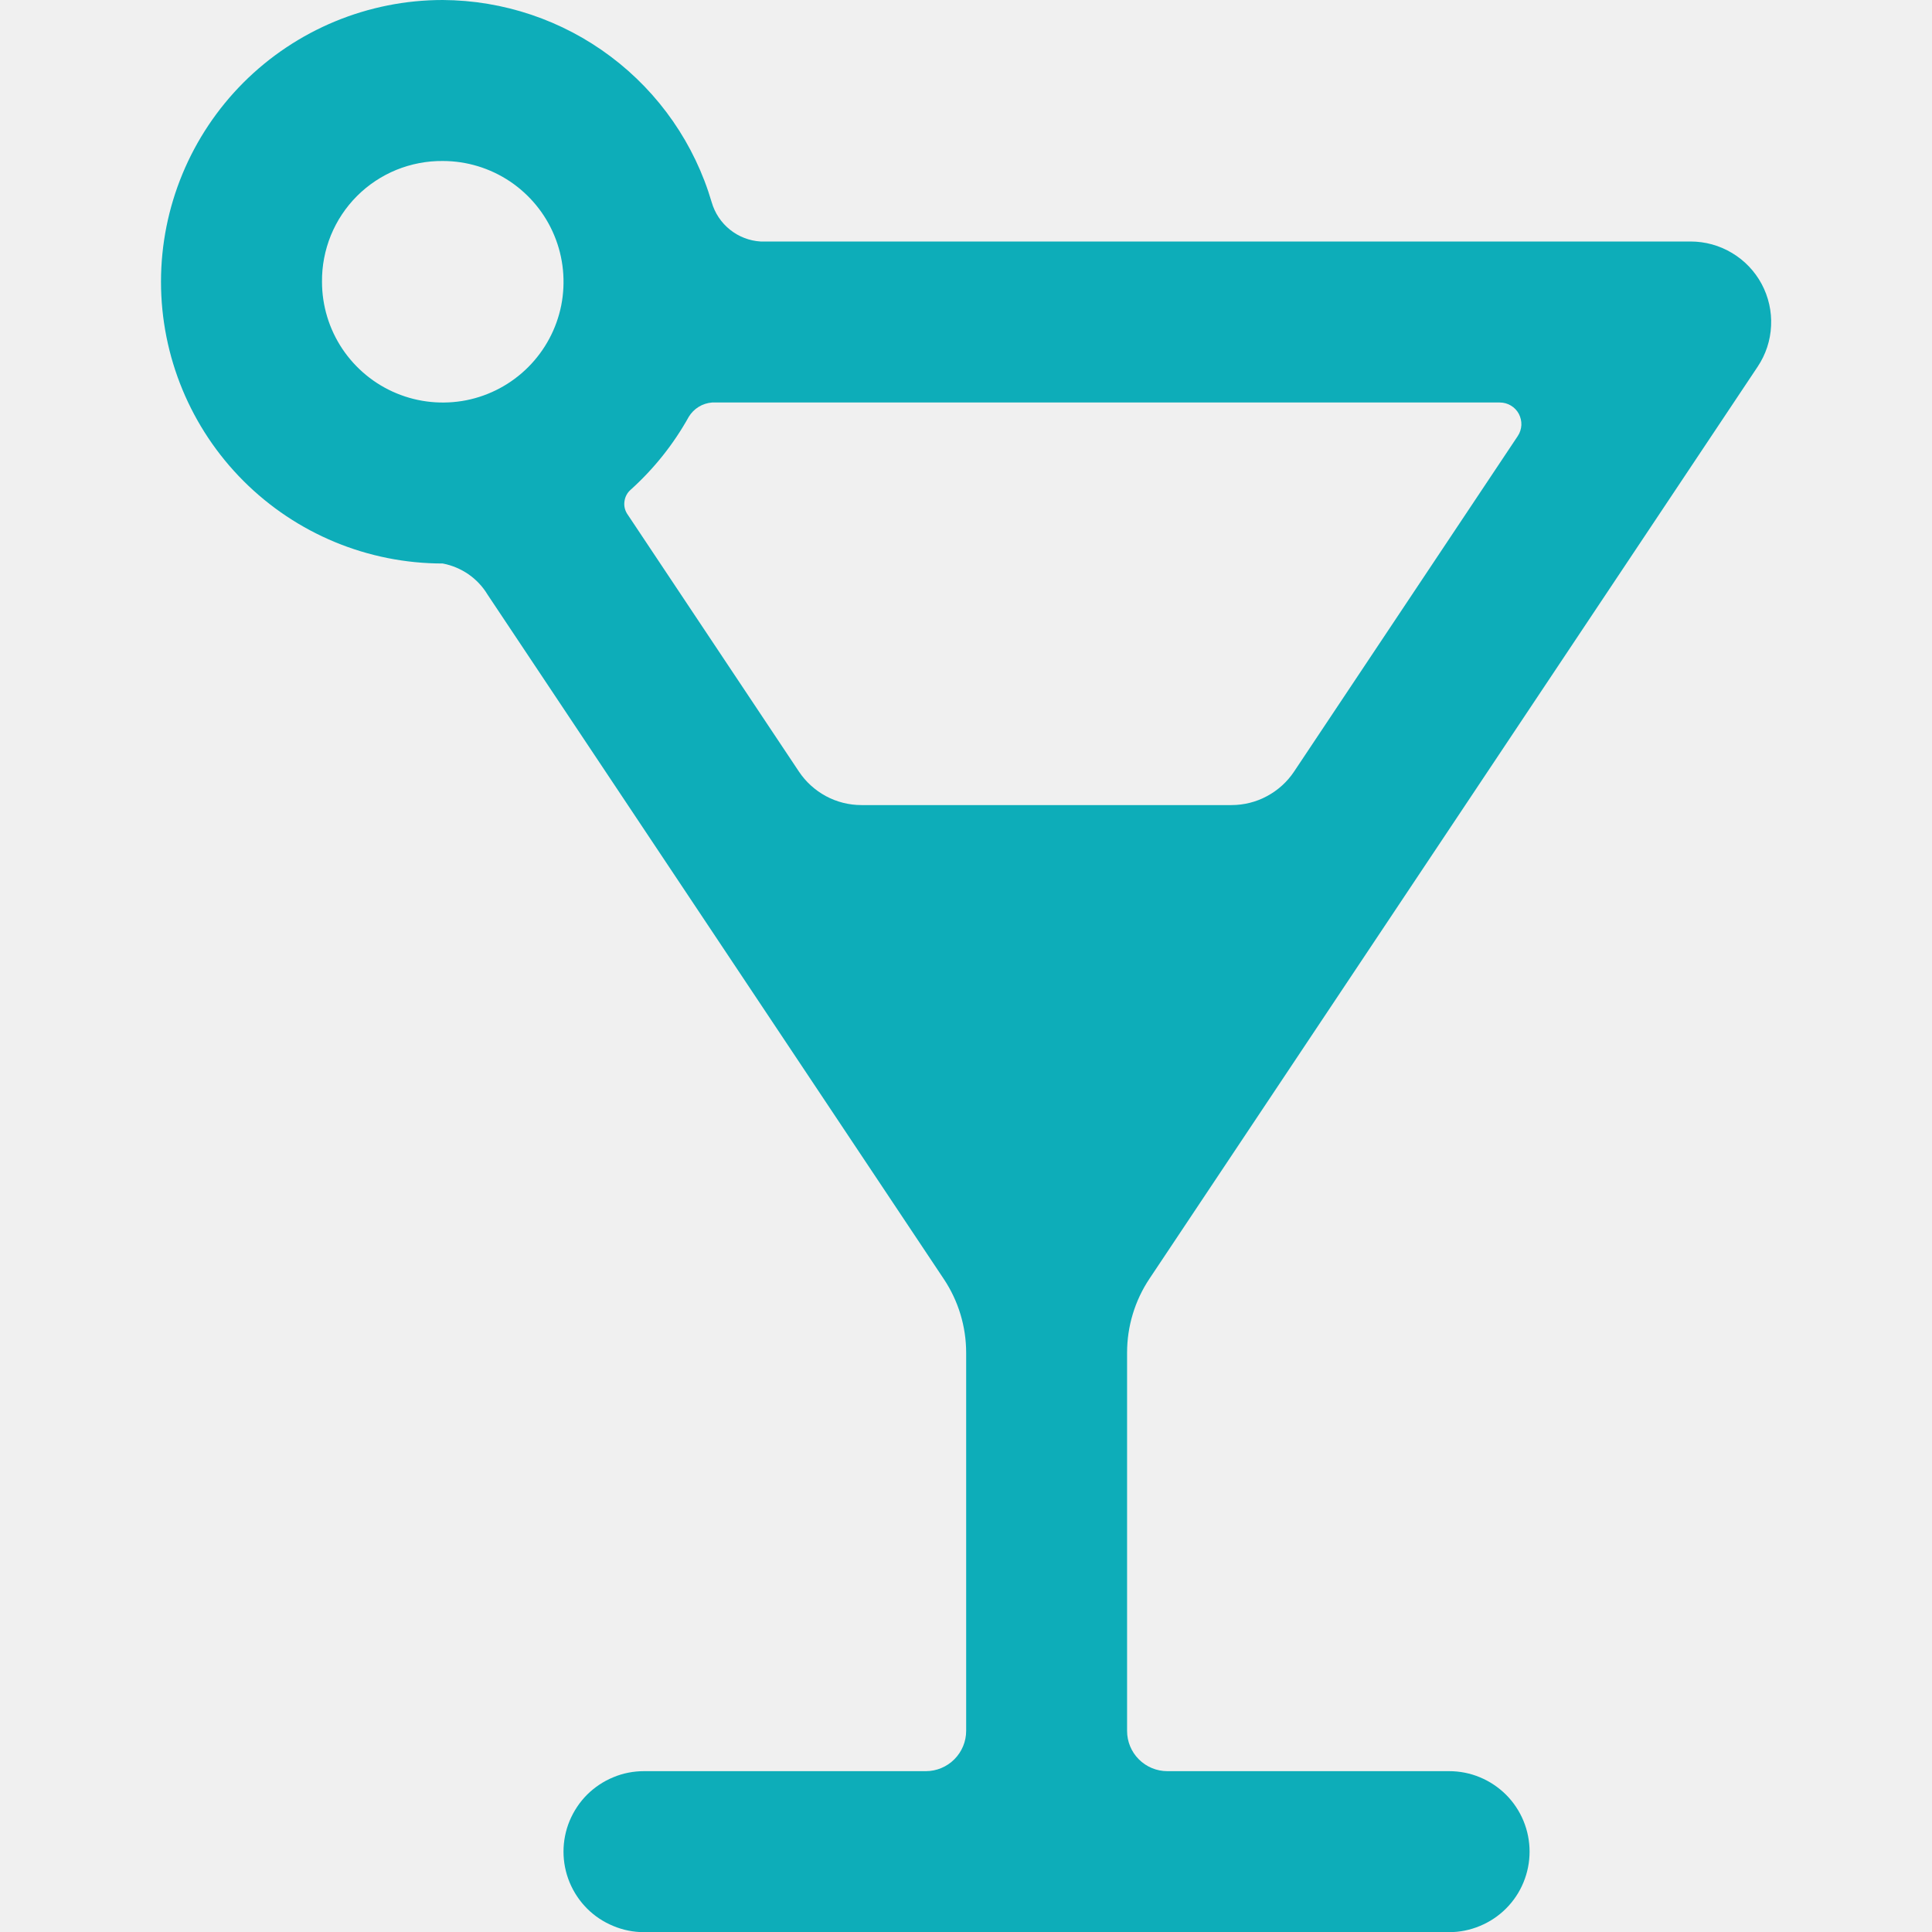
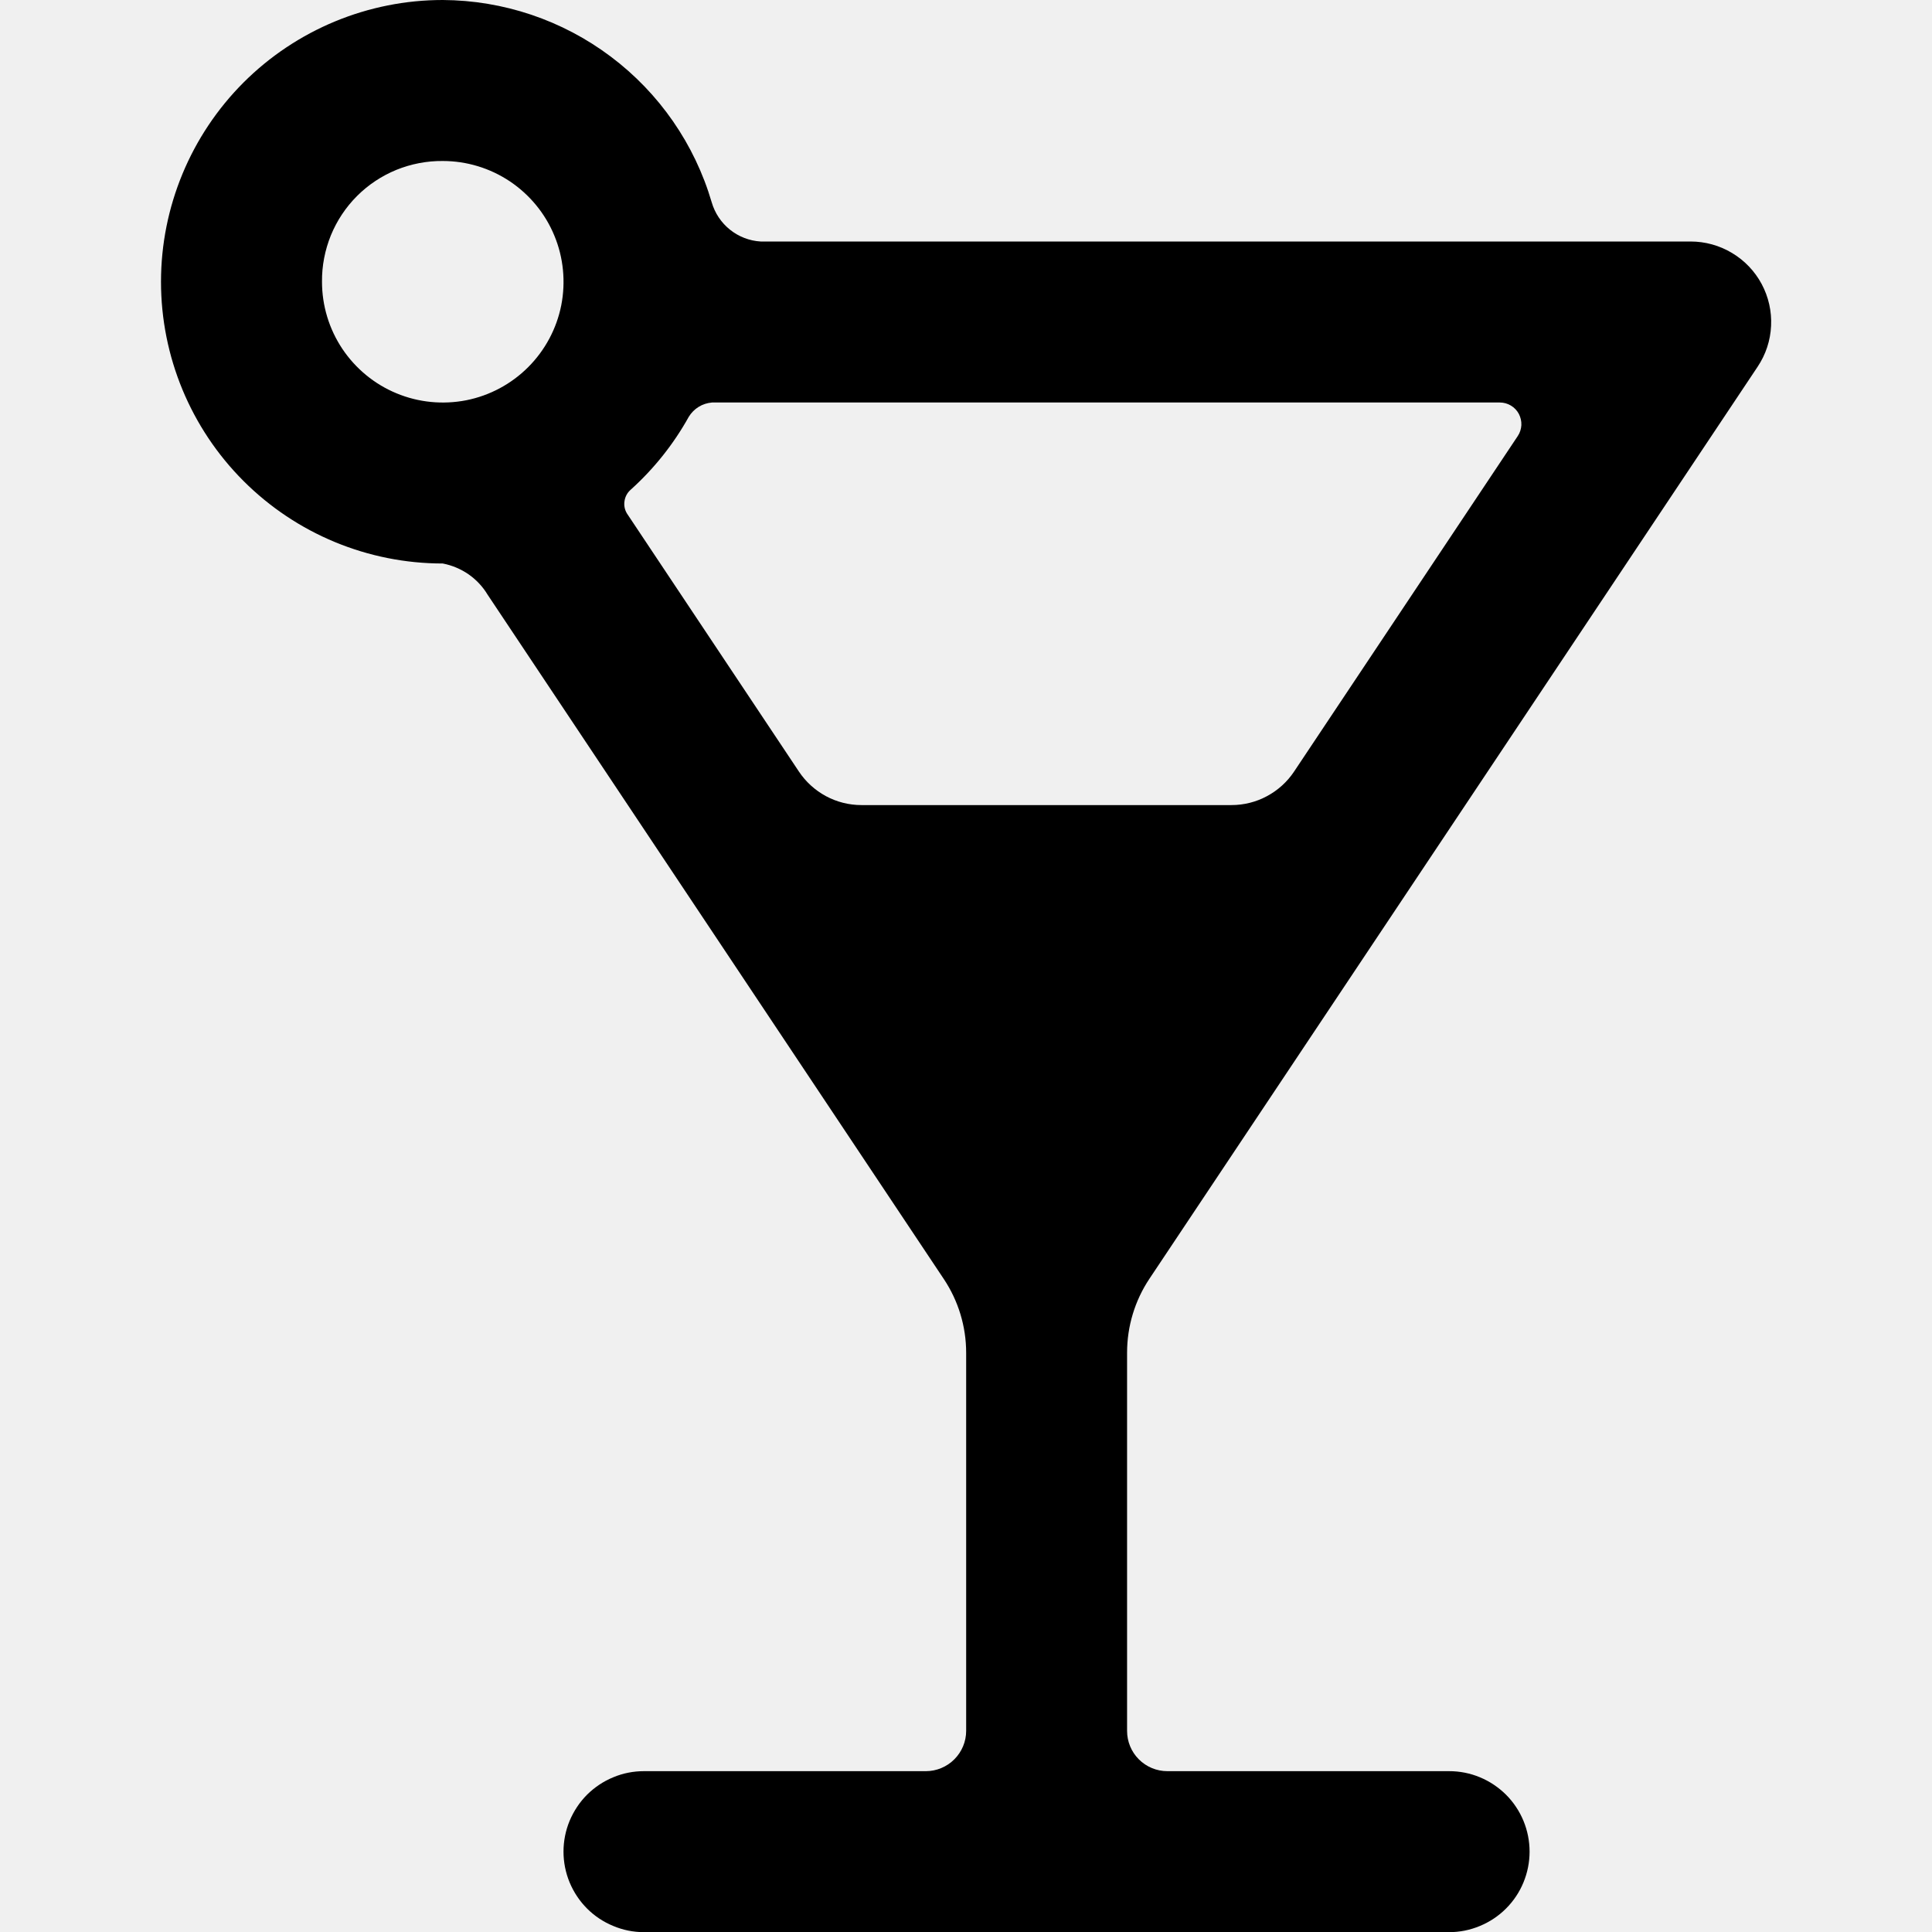
<svg xmlns="http://www.w3.org/2000/svg" fill="none" width="100%" height="100%" viewBox="0 0 24 24">
  <g clip-path="url(#clip0_3011_27271)">
-     <path d="M5.5 0C4.572 0 3.682 0.369 3.025 1.025C2.369 1.682 2 2.572 2 3.5C2 4.429 2.369 5.319 3.025 5.975C3.682 6.632 4.572 7 5.5 7C5.615 7.022 5.724 7.068 5.82 7.134C5.916 7.201 5.997 7.287 6.057 7.387L11.724 15.888C11.905 16.159 12.002 16.478 12.002 16.805V21.502C12.002 21.634 11.949 21.761 11.855 21.855C11.761 21.949 11.634 22.002 11.502 22.002H8C7.869 22.002 7.739 22.027 7.618 22.078C7.496 22.128 7.386 22.202 7.293 22.294C7.2 22.387 7.127 22.498 7.076 22.619C7.026 22.74 7 22.87 7 23.002C7 23.133 7.026 23.263 7.076 23.384C7.127 23.506 7.2 23.616 7.293 23.709C7.386 23.802 7.496 23.875 7.618 23.925C7.739 23.976 7.869 24.002 8 24.002H18.001C18.132 24.002 18.262 23.976 18.384 23.925C18.505 23.875 18.615 23.802 18.708 23.709C18.801 23.616 18.875 23.506 18.925 23.384C18.975 23.263 19.001 23.133 19.001 23.002C19.001 22.87 18.975 22.74 18.925 22.619C18.875 22.498 18.801 22.387 18.708 22.294C18.615 22.202 18.505 22.128 18.384 22.078C18.262 22.027 18.132 22.002 18.001 22.002H14.501C14.368 22.002 14.241 21.949 14.147 21.855C14.053 21.761 14.001 21.634 14.001 21.502V16.803C14.001 16.477 14.097 16.158 14.278 15.886L21.835 4.554C21.935 4.404 21.993 4.229 22.001 4.048C22.01 3.867 21.969 3.687 21.884 3.528C21.798 3.368 21.671 3.235 21.515 3.142C21.36 3.049 21.182 3 21.001 3H9.449C9.31 2.992 9.176 2.94 9.068 2.853C8.959 2.766 8.88 2.647 8.841 2.513C8.629 1.79 8.189 1.155 7.587 0.703C6.985 0.25 6.253 0.004 5.5 0V0ZM5.5 2C5.797 2 6.087 2.088 6.334 2.253C6.58 2.418 6.773 2.652 6.886 2.926C7 3.2 7.029 3.502 6.972 3.793C6.914 4.084 6.771 4.351 6.561 4.561C6.351 4.771 6.084 4.914 5.793 4.972C5.502 5.029 5.2 5 4.926 4.886C4.652 4.773 4.418 4.58 4.253 4.334C4.088 4.087 4 3.797 4 3.5C3.998 3.303 4.036 3.107 4.11 2.924C4.185 2.741 4.295 2.575 4.435 2.435C4.575 2.295 4.741 2.185 4.924 2.11C5.107 2.036 5.303 1.998 5.5 2ZM8.845 5H18.631C18.68 5 18.727 5.013 18.769 5.038C18.811 5.063 18.845 5.099 18.868 5.142C18.89 5.185 18.901 5.233 18.899 5.281C18.896 5.33 18.881 5.377 18.854 5.417L16.076 9.584C15.991 9.712 15.875 9.817 15.739 9.89C15.604 9.963 15.452 10.001 15.298 10.001H10.701C10.547 10.001 10.396 9.963 10.26 9.89C10.125 9.817 10.009 9.712 9.924 9.584L7.789 6.38C7.76 6.333 7.749 6.278 7.758 6.224C7.766 6.169 7.793 6.12 7.834 6.084C8.123 5.824 8.367 5.518 8.556 5.178C8.587 5.127 8.629 5.085 8.679 5.054C8.729 5.023 8.786 5.005 8.845 5Z" fill="#0DADB9" />
+     <path d="M5.5 0C4.572 0 3.682 0.369 3.025 1.025C2.369 1.682 2 2.572 2 3.5C2 4.429 2.369 5.319 3.025 5.975C3.682 6.632 4.572 7 5.5 7C5.615 7.022 5.724 7.068 5.82 7.134C5.916 7.201 5.997 7.287 6.057 7.387L11.724 15.888C11.905 16.159 12.002 16.478 12.002 16.805V21.502C12.002 21.634 11.949 21.761 11.855 21.855C11.761 21.949 11.634 22.002 11.502 22.002H8C7.869 22.002 7.739 22.027 7.618 22.078C7.496 22.128 7.386 22.202 7.293 22.294C7.2 22.387 7.127 22.498 7.076 22.619C7.026 22.74 7 22.87 7 23.002C7 23.133 7.026 23.263 7.076 23.384C7.127 23.506 7.2 23.616 7.293 23.709C7.386 23.802 7.496 23.875 7.618 23.925C7.739 23.976 7.869 24.002 8 24.002H18.001C18.132 24.002 18.262 23.976 18.384 23.925C18.505 23.875 18.615 23.802 18.708 23.709C18.801 23.616 18.875 23.506 18.925 23.384C18.975 23.263 19.001 23.133 19.001 23.002C19.001 22.87 18.975 22.74 18.925 22.619C18.875 22.498 18.801 22.387 18.708 22.294C18.615 22.202 18.505 22.128 18.384 22.078C18.262 22.027 18.132 22.002 18.001 22.002H14.501C14.368 22.002 14.241 21.949 14.147 21.855C14.053 21.761 14.001 21.634 14.001 21.502V16.803C14.001 16.477 14.097 16.158 14.278 15.886L21.835 4.554C21.935 4.404 21.993 4.229 22.001 4.048C22.01 3.867 21.969 3.687 21.884 3.528C21.798 3.368 21.671 3.235 21.515 3.142C21.36 3.049 21.182 3 21.001 3H9.449C9.31 2.992 9.176 2.94 9.068 2.853C8.959 2.766 8.88 2.647 8.841 2.513C8.629 1.79 8.189 1.155 7.587 0.703C6.985 0.25 6.253 0.004 5.5 0V0ZM5.5 2C5.797 2 6.087 2.088 6.334 2.253C6.58 2.418 6.773 2.652 6.886 2.926C7 3.2 7.029 3.502 6.972 3.793C6.914 4.084 6.771 4.351 6.561 4.561C6.351 4.771 6.084 4.914 5.793 4.972C5.502 5.029 5.2 5 4.926 4.886C4.652 4.773 4.418 4.58 4.253 4.334C4.088 4.087 4 3.797 4 3.5C3.998 3.303 4.036 3.107 4.11 2.924C4.185 2.741 4.295 2.575 4.435 2.435C4.575 2.295 4.741 2.185 4.924 2.11C5.107 2.036 5.303 1.998 5.5 2ZM8.845 5H18.631C18.68 5 18.727 5.013 18.769 5.038C18.811 5.063 18.845 5.099 18.868 5.142C18.89 5.185 18.901 5.233 18.899 5.281C18.896 5.33 18.881 5.377 18.854 5.417L16.076 9.584C15.991 9.712 15.875 9.817 15.739 9.89C15.604 9.963 15.452 10.001 15.298 10.001H10.701C10.547 10.001 10.396 9.963 10.26 9.89C10.125 9.817 10.009 9.712 9.924 9.584L7.789 6.38C7.76 6.333 7.749 6.278 7.758 6.224C7.766 6.169 7.793 6.12 7.834 6.084C8.123 5.824 8.367 5.518 8.556 5.178C8.587 5.127 8.629 5.085 8.679 5.054C8.729 5.023 8.786 5.005 8.845 5Z" fill="currentColor" />
  </g>
  <defs>
    <clipPath id="clip0_3011_27271">
      <rect width="24" height="24" fill="white" />
    </clipPath>
  </defs>
</svg>
